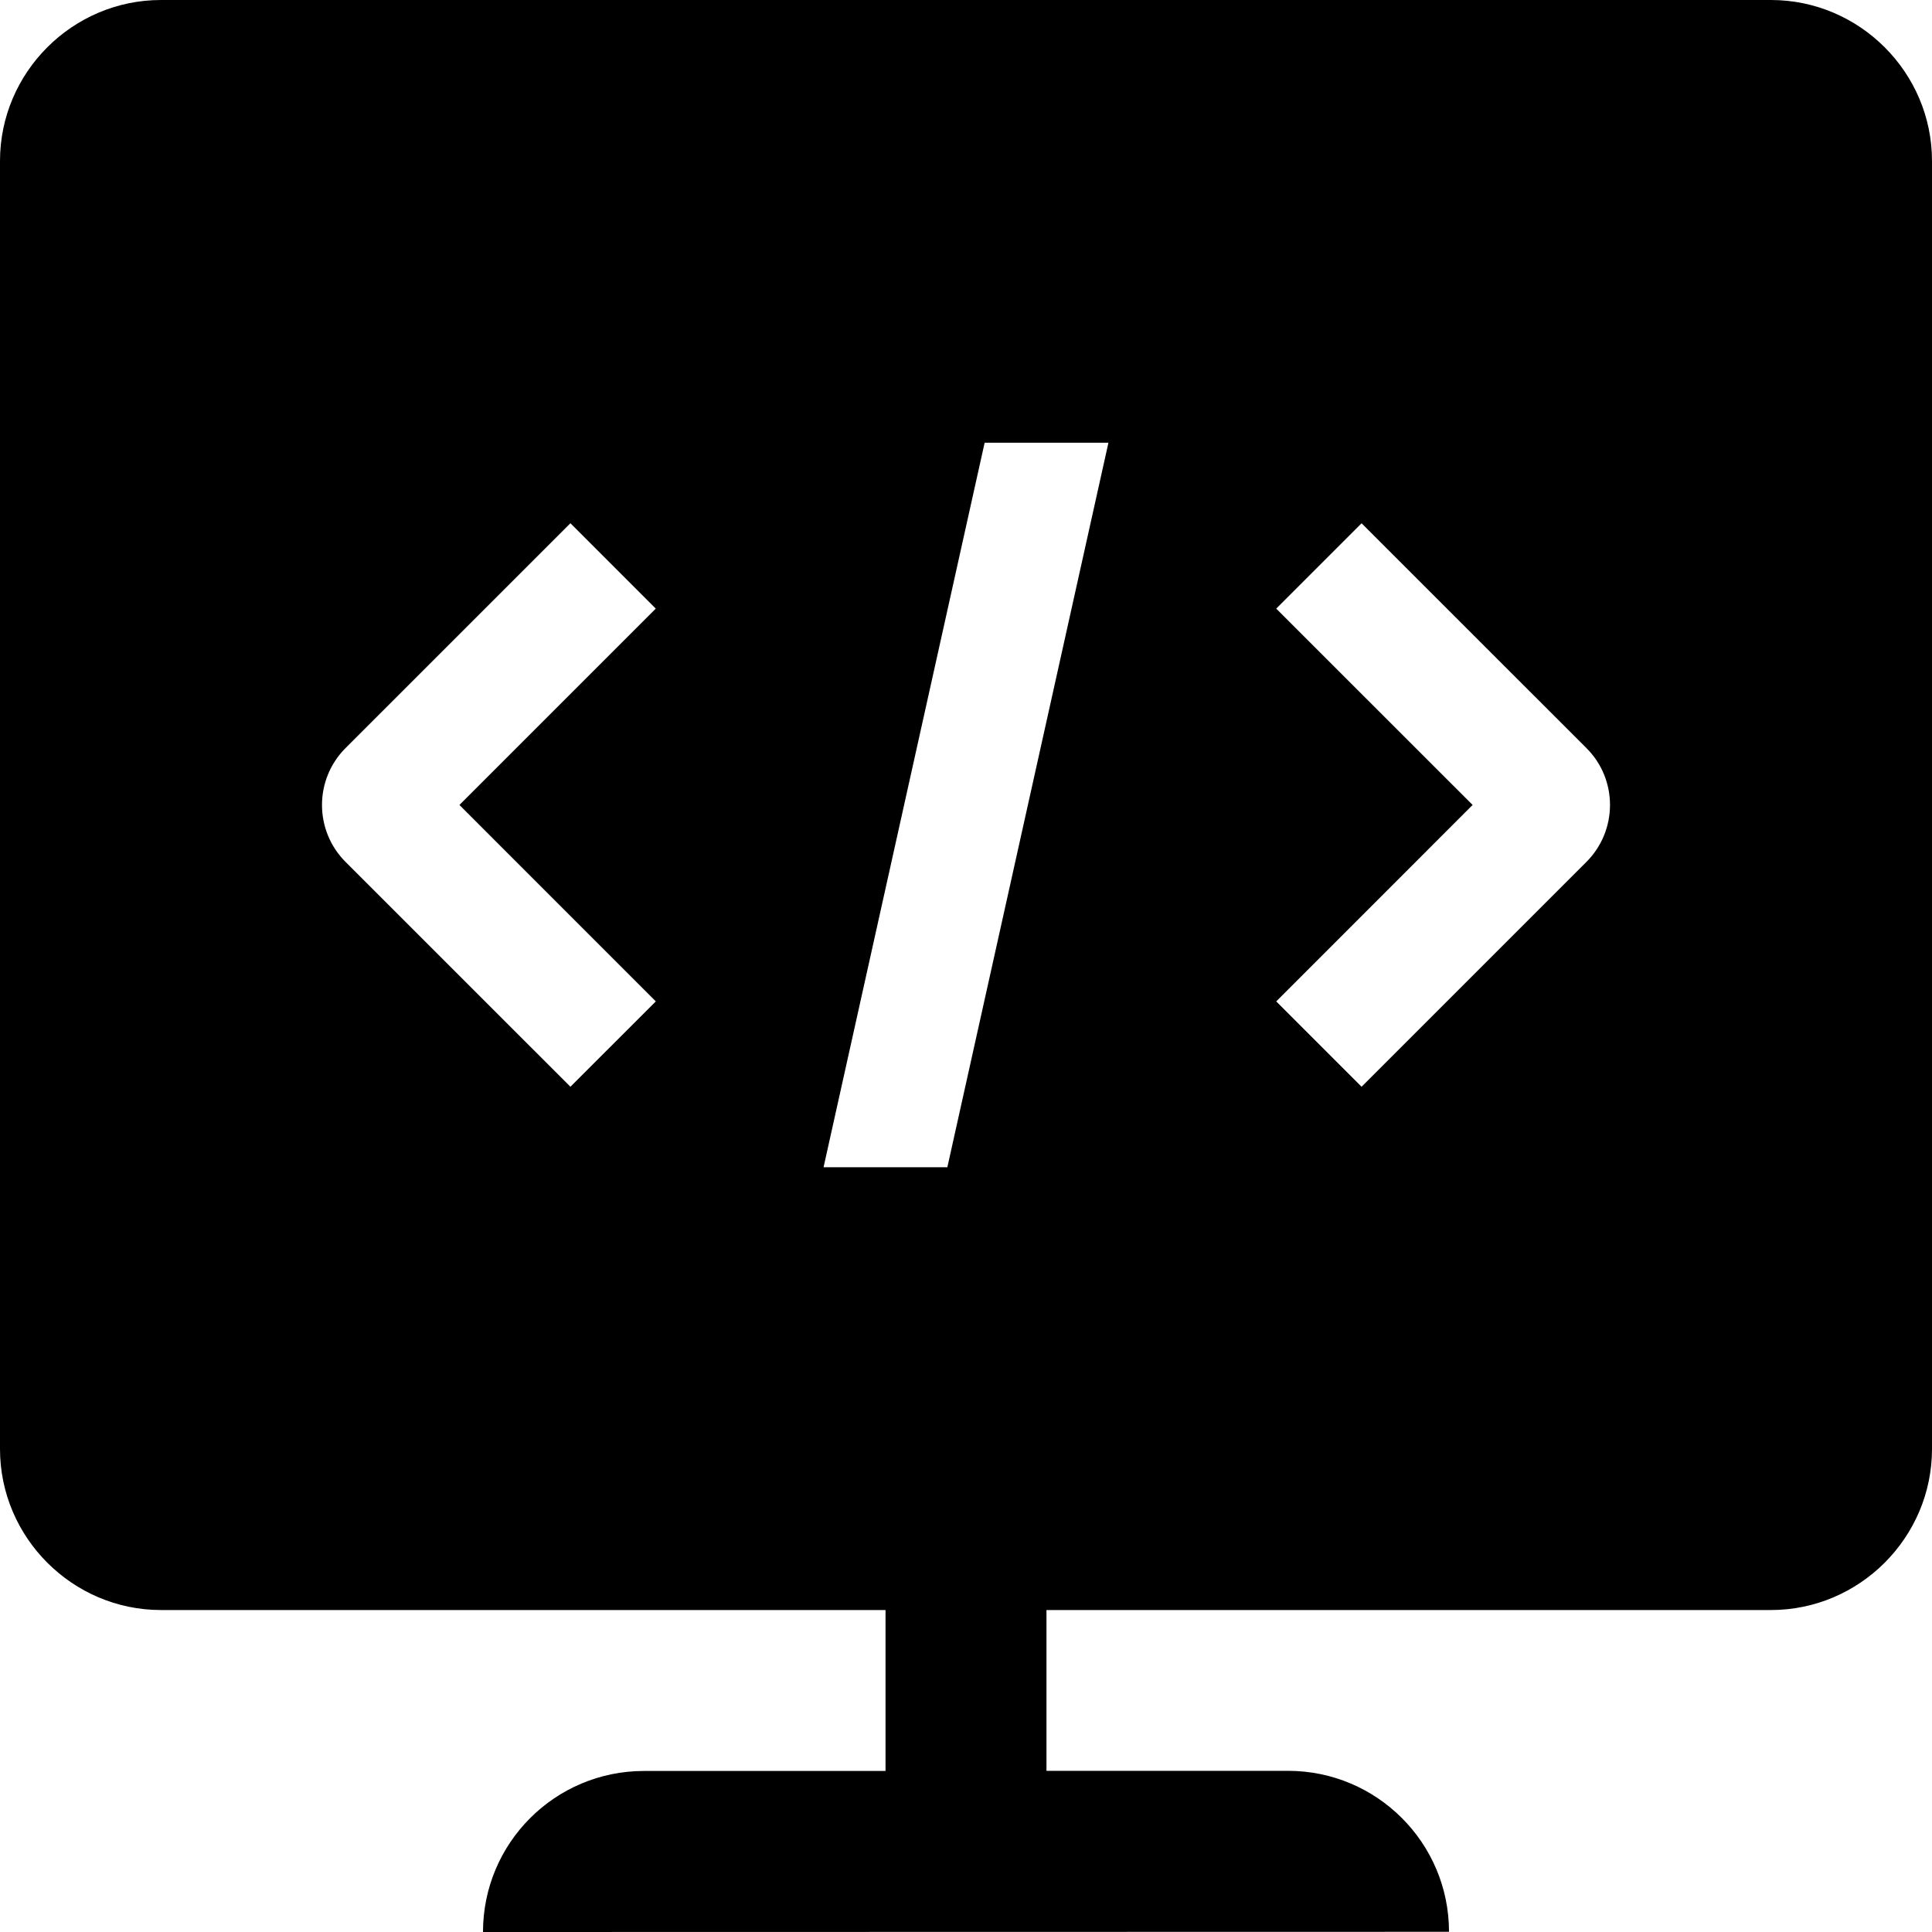
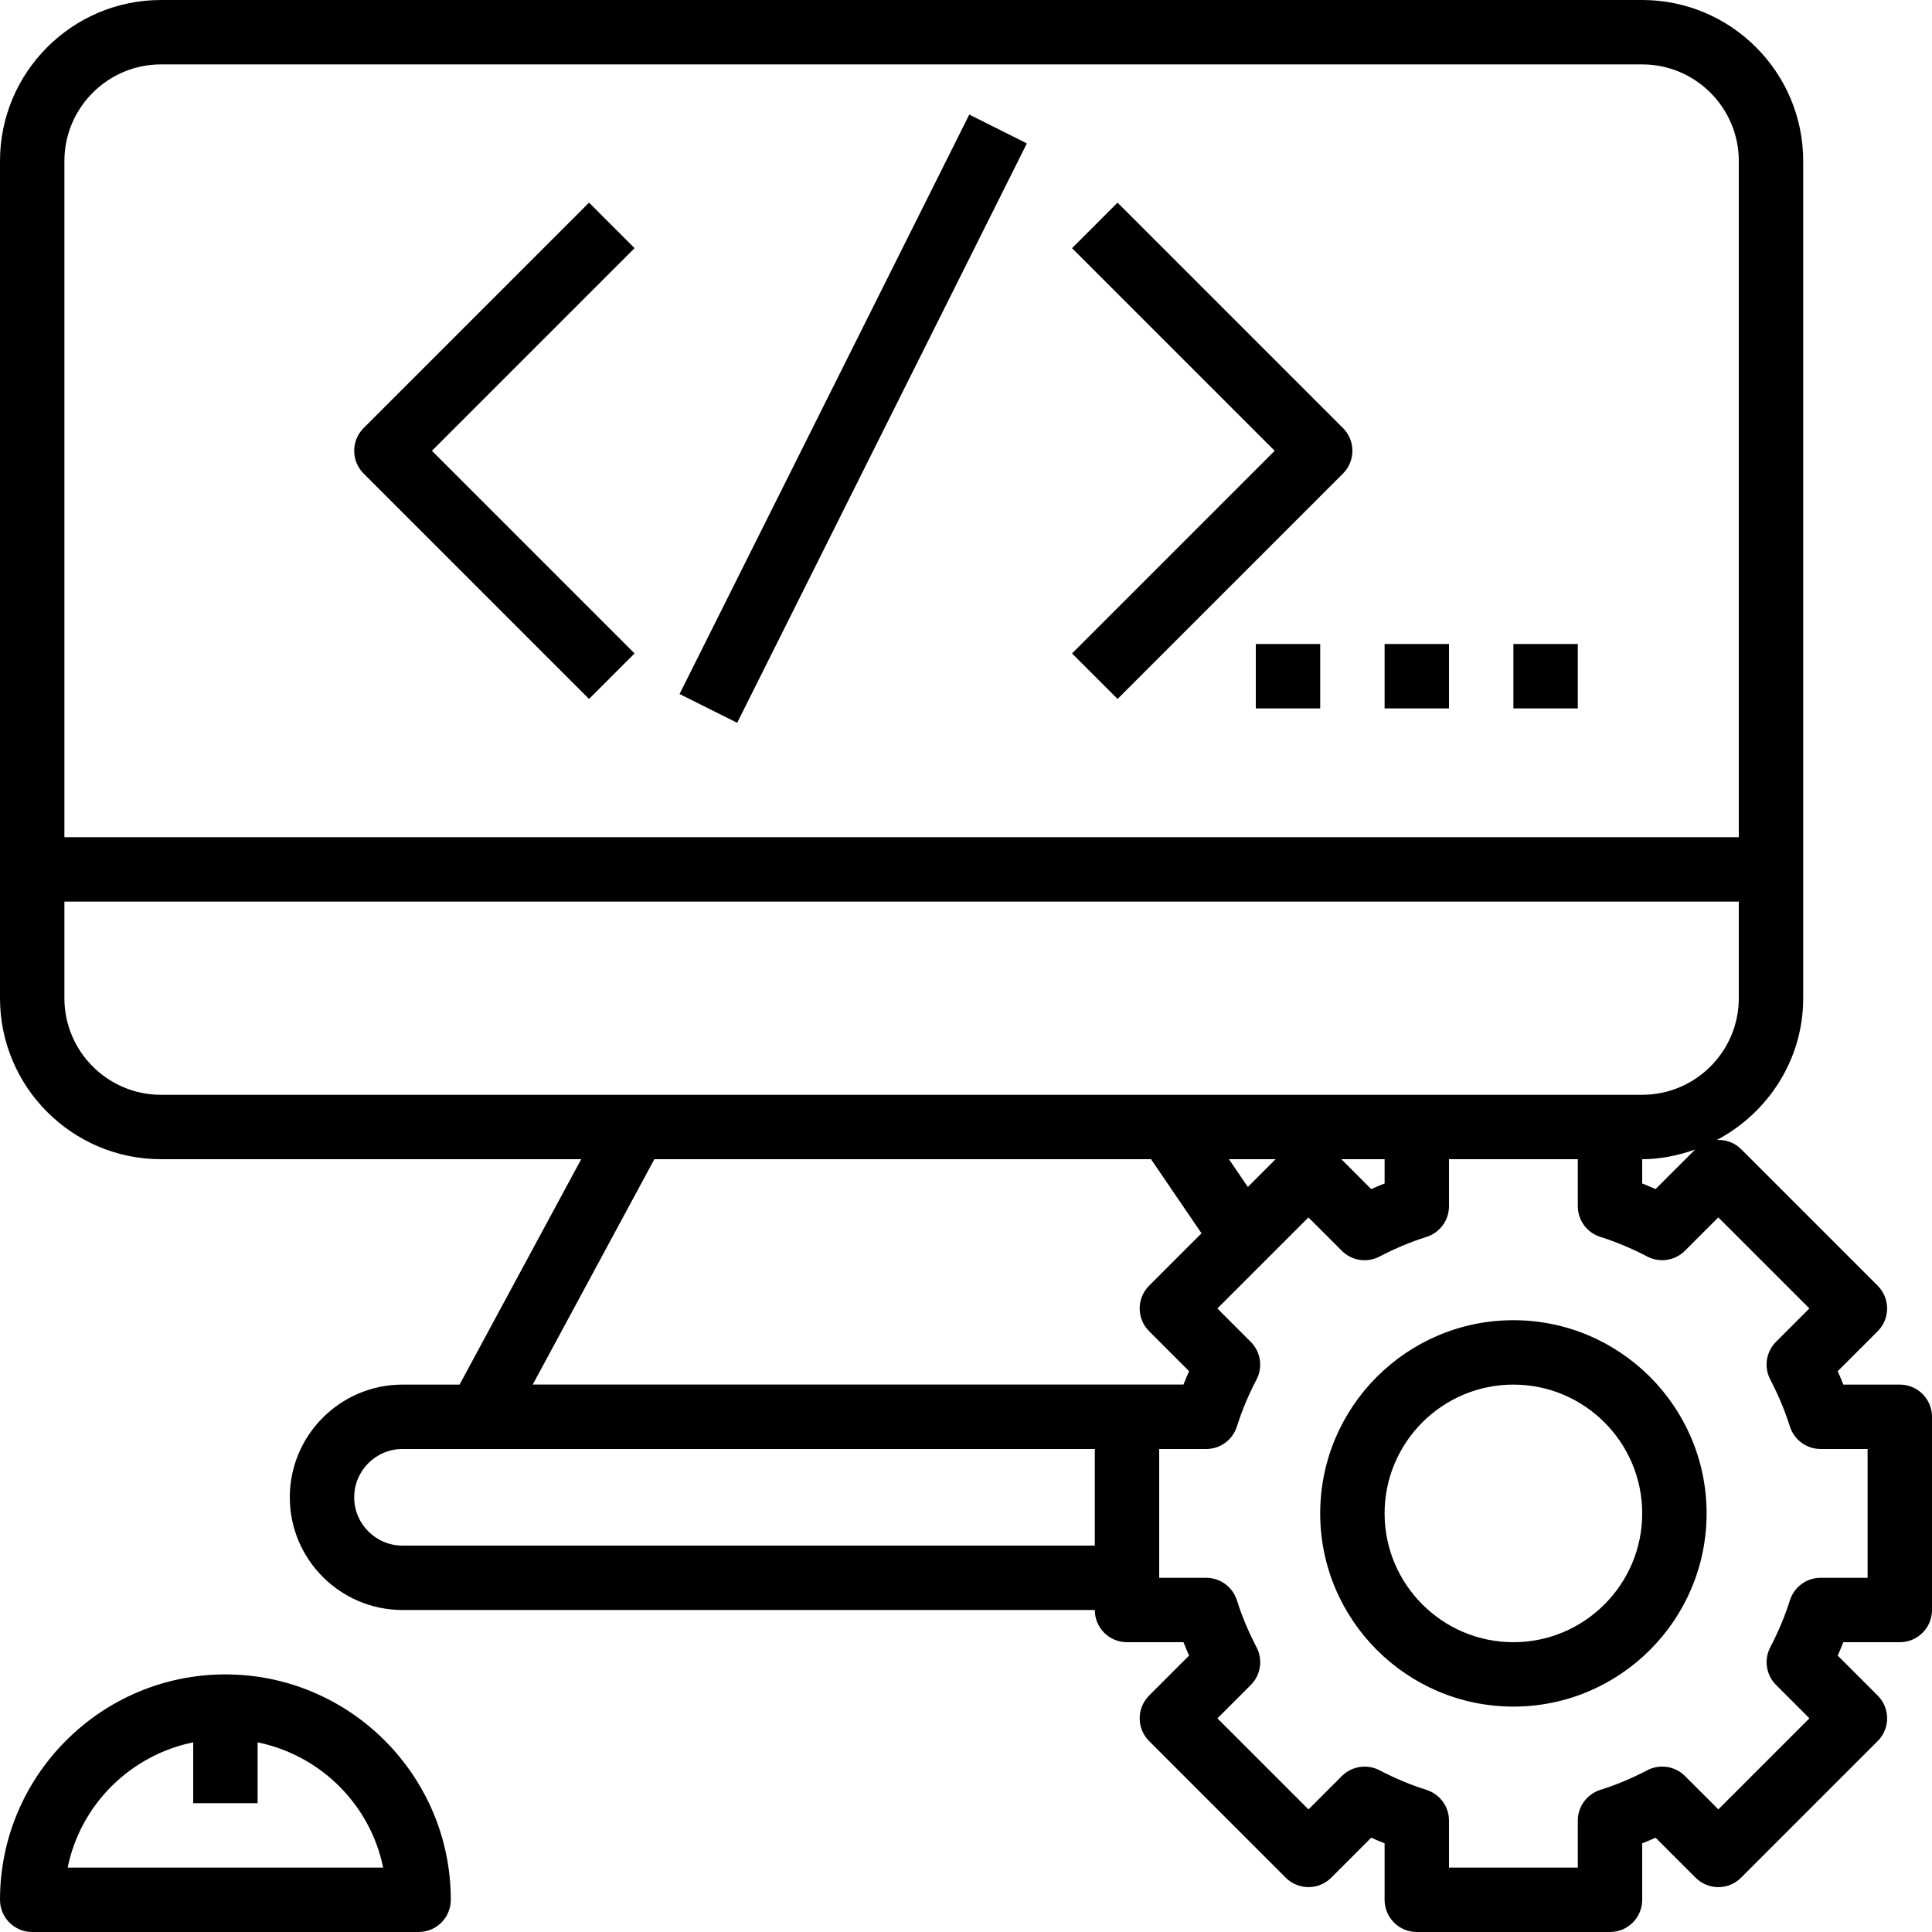
- <svg xmlns="http://www.w3.org/2000/svg" width="40" height="40" viewBox="0 0 40 40" fill="none">
-   <path d="M36.666 0H3.333C1.5 0 0 1.5 0 3.333V30C0 31.832 1.5 33.334 3.333 33.334H18.334V36.666H13.334C11.492 36.666 10 38.157 10 40L30 39.996C30 38.157 28.508 36.663 26.666 36.663H21.666V33.334H36.666C38.499 33.334 40 31.832 40 30V3.333C40 1.5 38.499 0 36.666 0ZM13.578 20.733L11.81 22.5L7.154 17.845C6.504 17.194 6.504 16.139 7.154 15.488L11.81 10.833L13.577 12.601L9.512 16.666L13.578 20.733ZM19.614 24.166H17.051L20.386 9.166H22.949L19.614 24.166ZM32.845 17.845L28.19 22.5L26.423 20.733L30.489 16.666L26.423 12.601L28.19 10.834L32.846 15.489C33.496 16.136 33.496 17.194 32.845 17.845Z" fill="black" />
+ <svg xmlns="http://www.w3.org/2000/svg" fill="#000000" version="1.1" id="Layer_1" viewBox="0 0 480 480" xml:space="preserve">
+   <g>
+     <g>
+       <path d="M56,416c-30.872,0-56,25.128-56,56c0,4.424,3.576,8,8,8h96c4.424,0,8-3.576,8-8C112,441.128,86.872,416,56,416z     M16.808,464C19.992,448.36,32.36,436.072,48,432.88V448h16v-15.12c15.64,3.2,28.008,15.48,31.192,31.12H16.808z" />
+     </g>
+   </g>
+   <g>
+     <g>
+       <path d="M472,344h-14.032c-0.44-1.112-0.896-2.216-1.392-3.328l9.928-9.928c3.128-3.128,3.128-8.184,0-11.312l-33.936-33.936    c-1.656-1.656-3.84-2.376-6.008-2.272C439.24,276.496,448,263.32,448,248V40c0-22.056-17.944-40-40-40H40C17.944,0,0,17.944,0,40    v208c0,22.056,17.944,40,40,40h104.4l-30.224,56H112h-12c-15.44,0-28,12.56-28,28s12.56,28,28,28h172c0,4.424,3.576,8,8,8h14.032    c0.44,1.112,0.896,2.216,1.392,3.328l-9.928,9.928c-3.128,3.128-3.128,8.184,0,11.312l33.936,33.936    c3.128,3.128,8.184,3.128,11.312,0l9.928-9.928c1.112,0.496,2.216,0.952,3.328,1.392V472c0,4.424,3.576,8,8,8h48    c4.424,0,8-3.576,8-8v-14.032c1.112-0.44,2.216-0.896,3.328-1.392l9.928,9.928c3.128,3.128,8.184,3.128,11.312,0l33.936-33.936    c3.128-3.128,3.128-8.184,0-11.312l-9.928-9.928c0.496-1.112,0.952-2.216,1.392-3.328H472c4.424,0,8-3.576,8-8v-48    C480,347.576,476.424,344,472,344z M16,40c0-13.232,10.768-24,24-24h368c13.232,0,24,10.768,24,24v168H16V40z M40,272    c-13.232,0-24-10.768-24-24v-24h416v24c0,13.232-10.768,24-24,24h-8h-48h-61.808H157.808H40z M421.152,285.6l-9.824,9.824    c-1.112-0.496-2.216-0.952-3.328-1.392V288C412.632,288,417.008,287.056,421.152,285.6z M344,288v6.032    c-1.112,0.44-2.216,0.896-3.328,1.392L333.248,288H344z M316.92,288l-6.896,6.896L305.328,288H316.92z M272,384H100    c-6.616,0-12-5.384-12-12c0-6.616,5.384-12,12-12h12h6.944H272V384z M132.356,343.992L162.576,288h123.392l12.544,18.408    l-13.016,13.016c-3.128,3.128-3.128,8.184,0,11.312l9.928,9.928c-0.496,1.112-0.952,2.216-1.392,3.328H280H132.356z M464,392    h-11.672c-3.496,0-6.576,2.264-7.632,5.592c-1.216,3.864-2.856,7.8-4.88,11.672c-1.616,3.104-1.032,6.888,1.44,9.36l8.288,8.288    l-22.624,22.624l-8.288-8.288c-2.48-2.472-6.256-3.048-9.36-1.44c-3.872,2.024-7.808,3.664-11.672,4.88    c-3.336,1.064-5.6,4.144-5.6,7.64V464h-32v-11.672c0-3.496-2.264-6.576-5.592-7.632c-3.864-1.216-7.8-2.856-11.672-4.88    c-3.104-1.608-6.888-1.032-9.36,1.44l-8.288,8.288l-22.624-22.624l8.288-8.288c2.472-2.472,3.056-6.256,1.44-9.36    c-2.024-3.872-3.664-7.808-4.88-11.672c-1.064-3.336-4.144-5.6-7.64-5.6H288v-32h11.672c3.496,0,6.576-2.264,7.632-5.592    c1.216-3.864,2.856-7.8,4.88-11.672c1.616-3.104,1.032-6.888-1.44-9.36l-8.288-8.288l22.624-22.624l8.288,8.288    c2.472,2.48,6.256,3.056,9.36,1.44c3.872-2.024,7.808-3.664,11.672-4.88c3.336-1.064,5.6-4.144,5.6-7.64V288h32v11.672    c0,3.496,2.264,6.576,5.592,7.632c3.864,1.216,7.8,2.856,11.672,4.88c3.104,1.616,6.88,1.04,9.36-1.44l8.288-8.288l22.624,22.624    l-8.288,8.288c-2.472,2.472-3.056,6.256-1.44,9.36c2.024,3.872,3.664,7.808,4.88,11.672c1.064,3.336,4.144,5.6,7.64,5.6H464V392z" />
+     </g>
+   </g>
+   <g>
+     <g>
+       <path d="M376,328c-26.472,0-48,21.528-48,48s21.528,48,48,48s48-21.528,48-48S402.472,328,376,328z M376,408    c-17.648,0-32-14.352-32-32s14.352-32,32-32s32,14.352,32,32S393.648,408,376,408z" />
+     </g>
+   </g>
+   <g>
+     <g>
+       <path d="M157.656,61.656l-11.312-11.312l-56,56c-3.128,3.128-3.128,8.184,0,11.312l56,56l11.312-11.312L107.312,112    L157.656,61.656z" />
+     </g>
+   </g>
+   <g>
+     <g>
+       <path d="M333.656,106.344l-56-56l-11.312,11.312L316.688,112l-50.344,50.344l11.312,11.312l56-56    C336.784,114.528,336.784,109.472,333.656,106.344z" />
+     </g>
+   </g>
+   <g>
+     <g>
+       <rect x="131.509" y="96.019" transform="matrix(0.4472 -0.8944 0.8944 0.4472 24.1457 247.1068)" width="160.955" height="16" />
+     </g>
+   </g>
+   <g>
+     <g>
+       <rect x="312" y="160" width="16" height="16" />
+     </g>
+   </g>
+   <g>
+     <g>
+       <rect x="344" y="160" width="16" height="16" />
+     </g>
+   </g>
+   <g>
+     <g>
+       <rect x="376" y="160" width="16" height="16" />
+     </g>
+   </g>
</svg>
